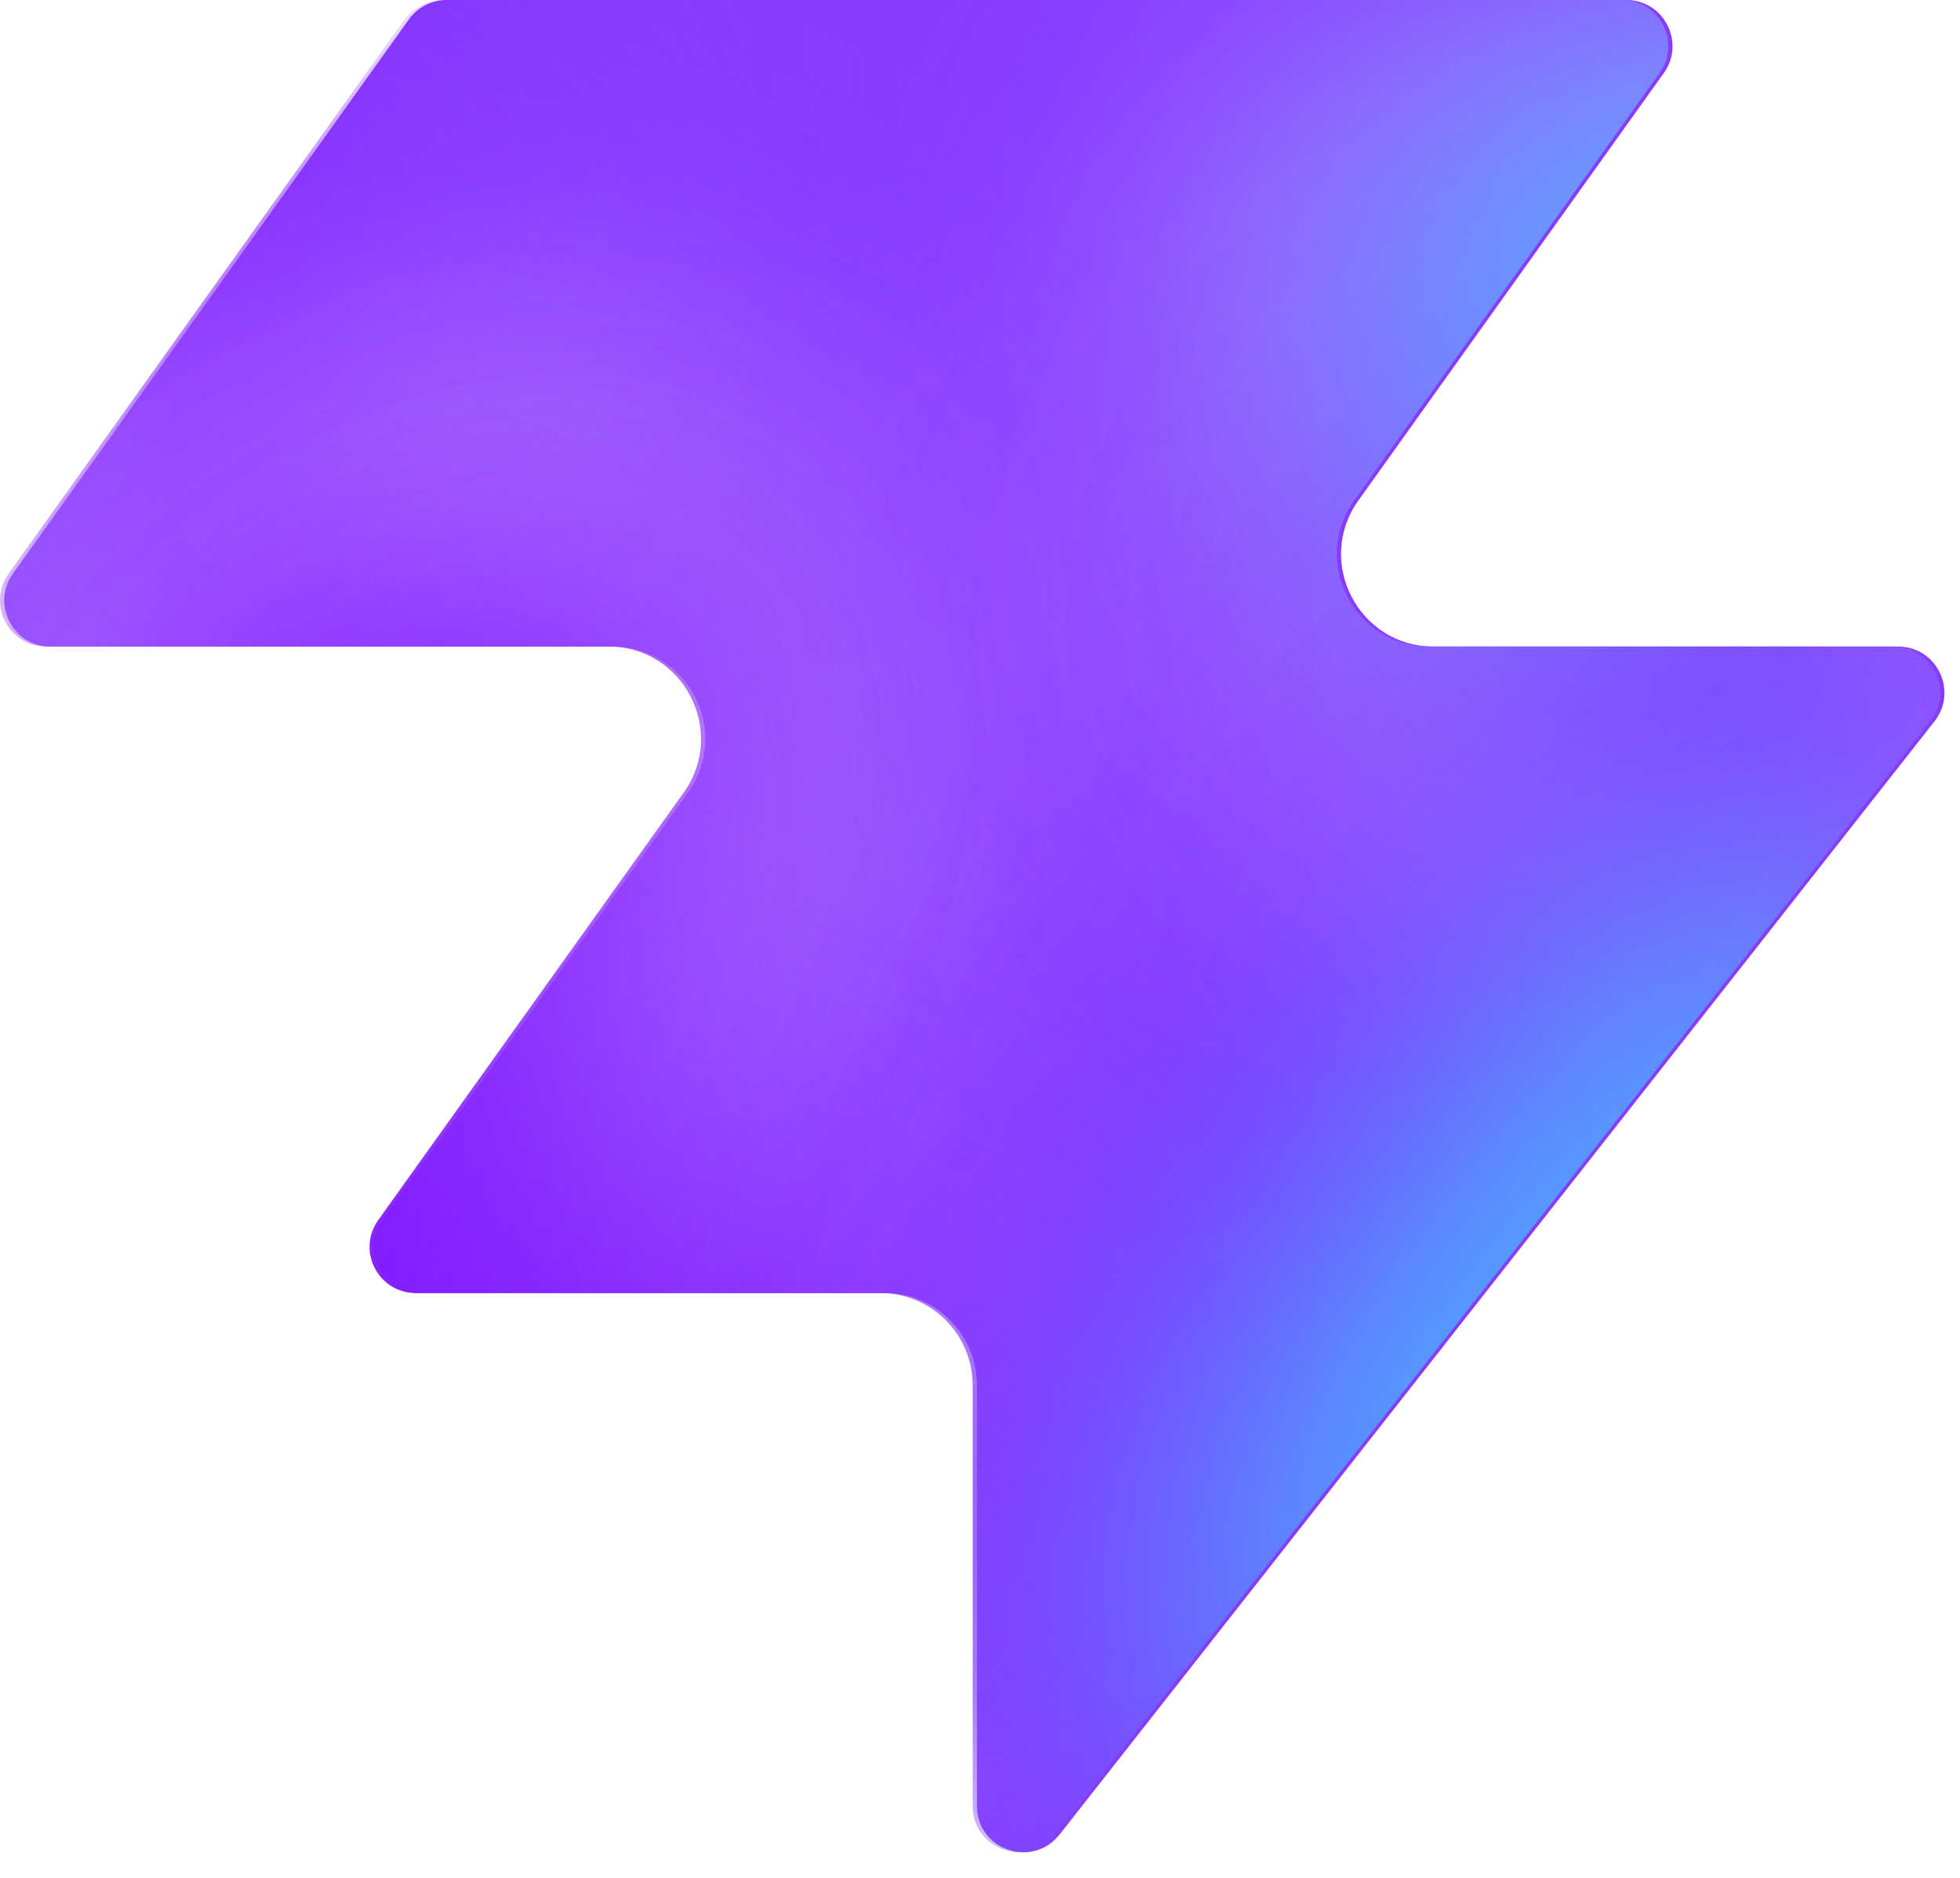
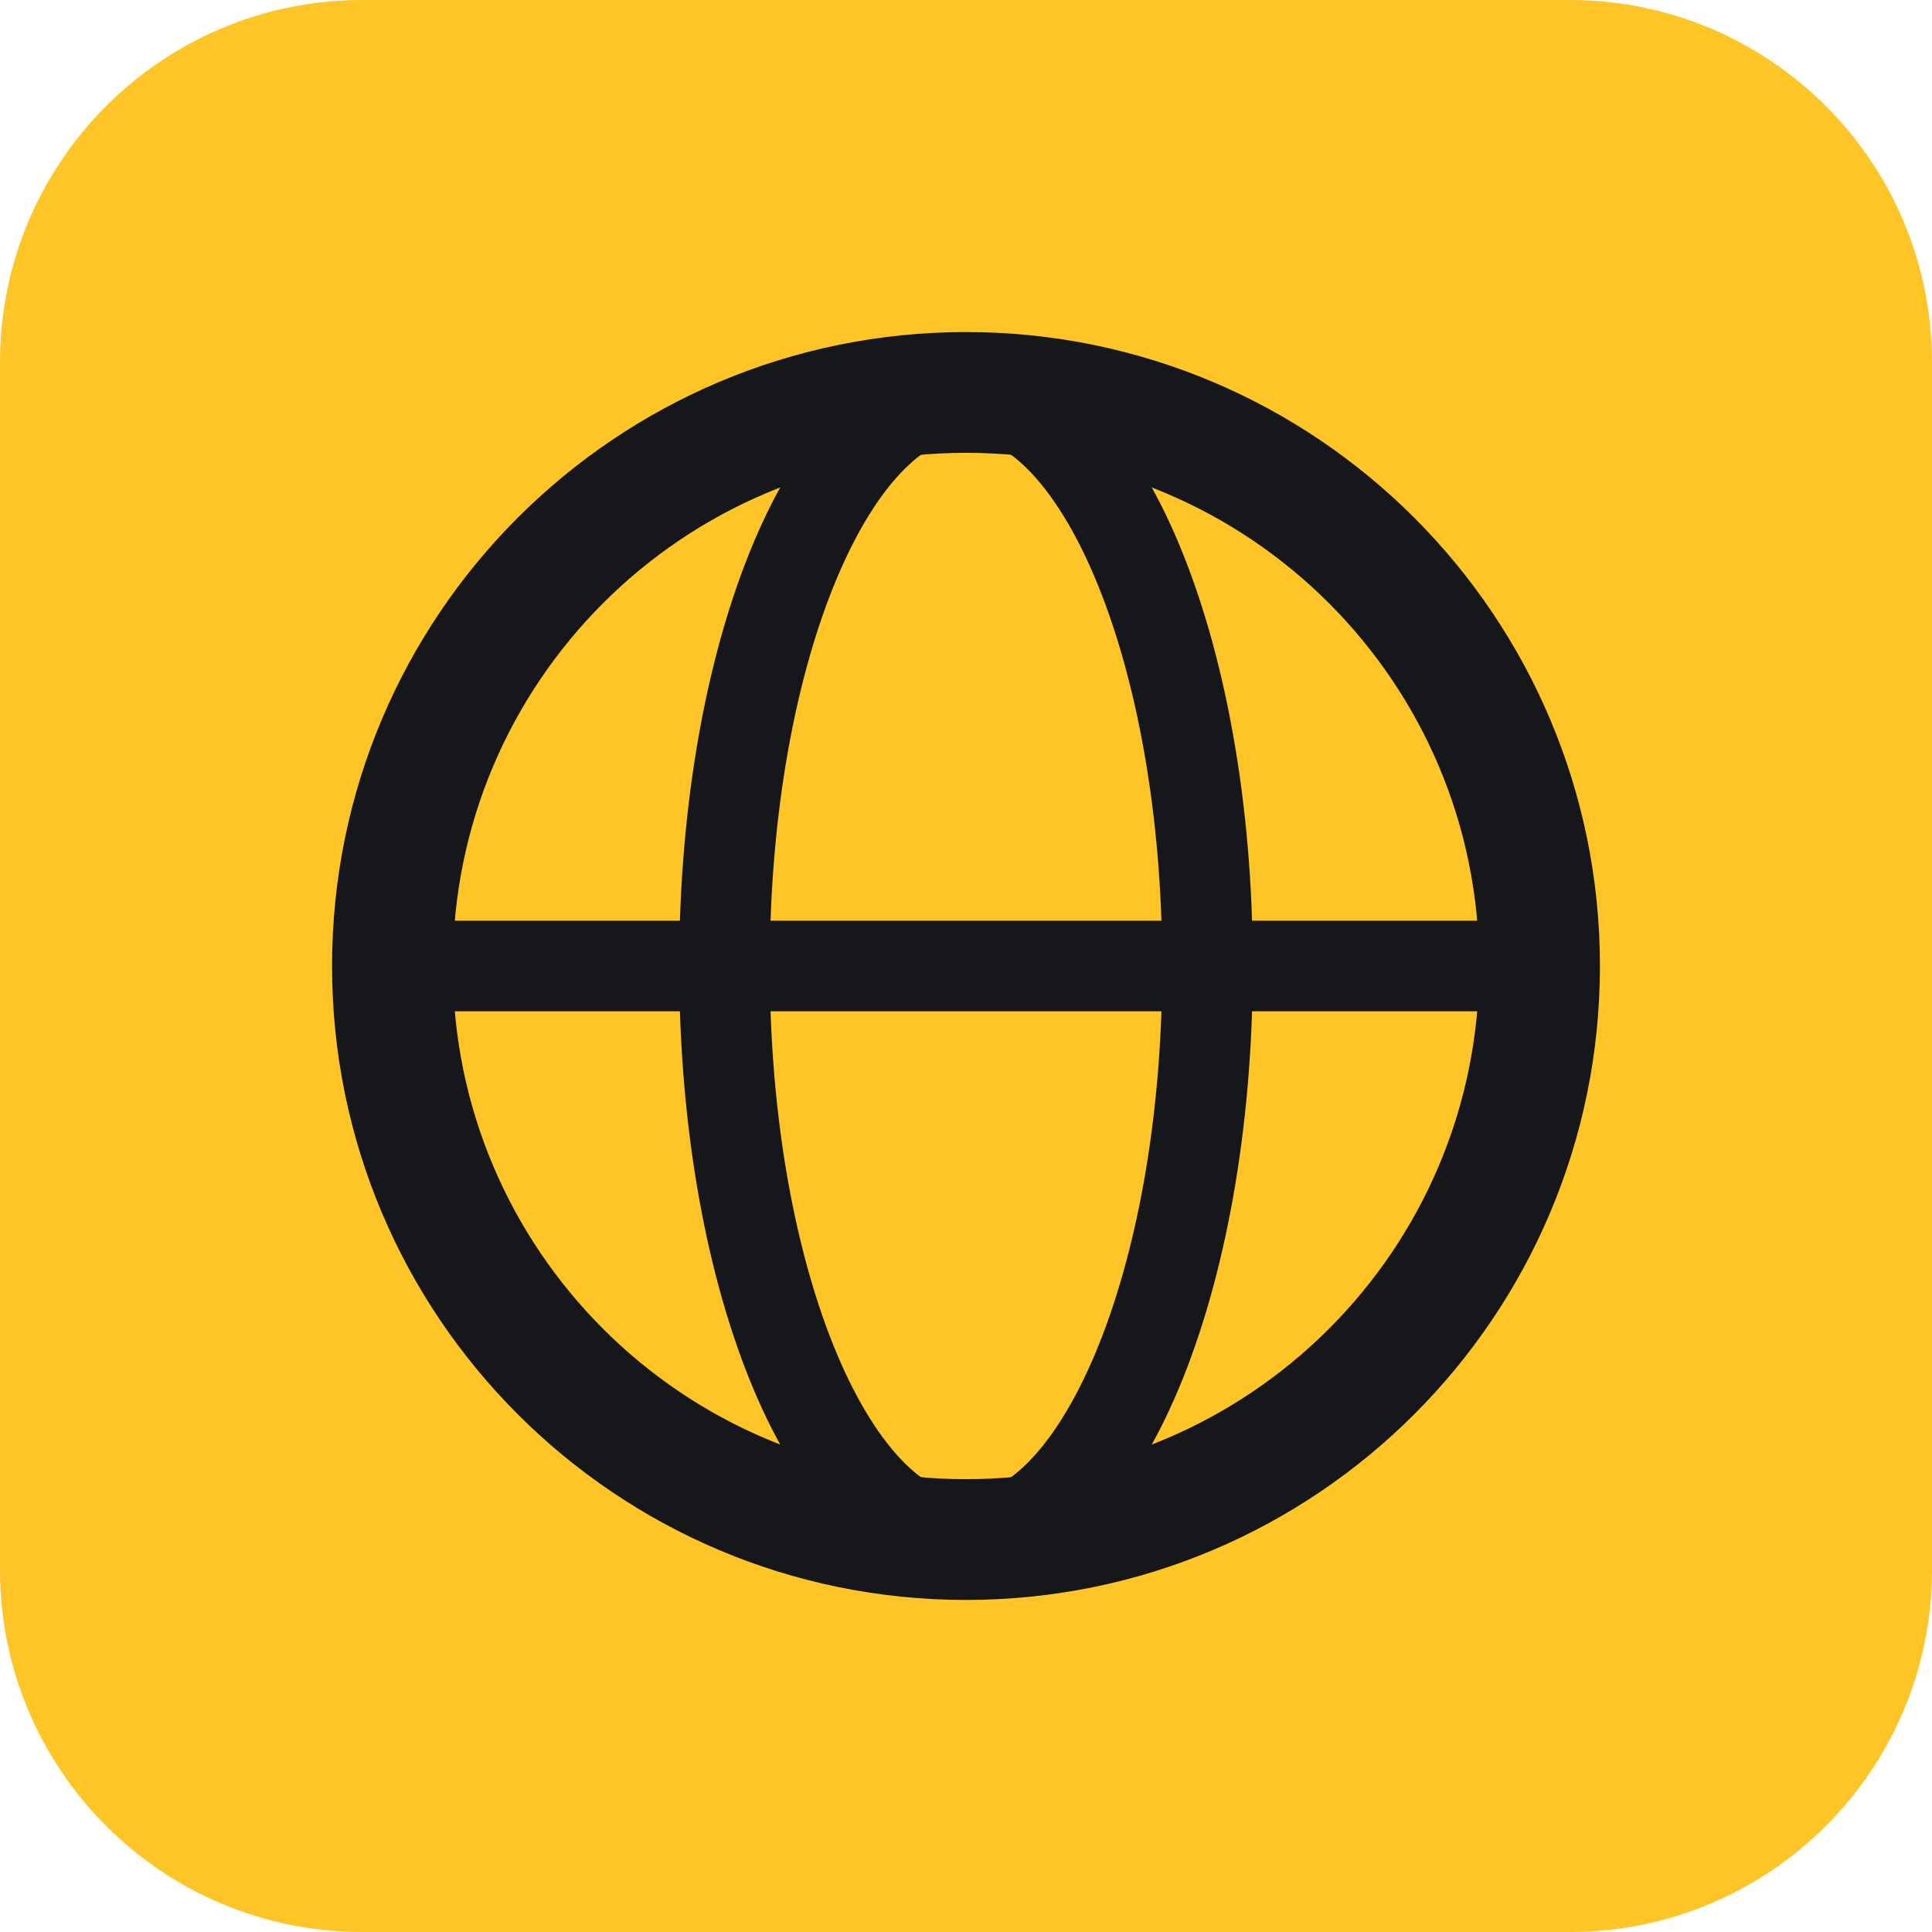
- <svg xmlns="http://www.w3.org/2000/svg" width="48" height="46" fill="none" viewBox="0 0 48 46">
-   <path fill="#863bff" d="M25.946 44.938c-.664.845-2.021.375-2.021-.698V33.937a2.26 2.26 0 0 0-2.262-2.262H10.287c-.92 0-1.456-1.04-.92-1.788l7.48-10.471c1.07-1.497 0-3.578-1.842-3.578H1.237c-.92 0-1.456-1.04-.92-1.788L10.013.474c.214-.297.556-.474.92-.474h28.894c.92 0 1.456 1.04.92 1.788l-7.48 10.471c-1.07 1.498 0 3.579 1.842 3.579h11.377c.943 0 1.473 1.088.89 1.83L25.947 44.94z" style="fill:#863bff;fill:color(display-p3 .525 .23 1);fill-opacity:1" />
-   <mask id="a" width="48" height="46" x="0" y="0" maskUnits="userSpaceOnUse" style="mask-type:alpha">
-     <path fill="#000" d="M25.842 44.938c-.664.844-2.021.375-2.021-.698V33.937a2.26 2.26 0 0 0-2.262-2.262H10.183c-.92 0-1.456-1.04-.92-1.788l7.48-10.471c1.07-1.498 0-3.579-1.842-3.579H1.133c-.92 0-1.456-1.04-.92-1.787L9.91.473c.214-.297.556-.474.92-.474h28.894c.92 0 1.456 1.04.92 1.788l-7.48 10.471c-1.07 1.498 0 3.578 1.842 3.578h11.377c.943 0 1.473 1.088.89 1.832L25.843 44.94z" style="fill:#000;fill-opacity:1" />
-   </mask>
-   <g mask="url(#a)">
-     <g filter="url(#b)">
-       <ellipse cx="5.508" cy="14.704" fill="#ede6ff" rx="5.508" ry="14.704" style="fill:#ede6ff;fill:color(display-p3 .927 .903 1);fill-opacity:1" transform="matrix(.00324 1 1 -.00324 -4.47 31.516)" />
-     </g>
-     <g filter="url(#c)">
-       <ellipse cx="10.399" cy="29.851" fill="#ede6ff" rx="10.399" ry="29.851" style="fill:#ede6ff;fill:color(display-p3 .927 .903 1);fill-opacity:1" transform="matrix(.00324 1 1 -.00324 -39.328 7.883)" />
-     </g>
-     <g filter="url(#d)">
-       <ellipse cx="5.508" cy="30.487" fill="#7e14ff" rx="5.508" ry="30.487" style="fill:#7e14ff;fill:color(display-p3 .492 .077 1);fill-opacity:1" transform="rotate(89.814 -25.913 -14.639)scale(1 -1)" />
-     </g>
-     <g filter="url(#e)">
-       <ellipse cx="5.508" cy="30.599" fill="#7e14ff" rx="5.508" ry="30.599" style="fill:#7e14ff;fill:color(display-p3 .492 .077 1);fill-opacity:1" transform="rotate(89.814 -32.644 -3.334)scale(1 -1)" />
-     </g>
-     <g filter="url(#f)">
-       <ellipse cx="5.508" cy="30.599" fill="#7e14ff" rx="5.508" ry="30.599" style="fill:#7e14ff;fill:color(display-p3 .492 .077 1);fill-opacity:1" transform="matrix(.00324 1 1 -.00324 -34.34 30.47)" />
-     </g>
-     <g filter="url(#g)">
-       <ellipse cx="14.072" cy="22.078" fill="#ede6ff" rx="14.072" ry="22.078" style="fill:#ede6ff;fill:color(display-p3 .927 .903 1);fill-opacity:1" transform="rotate(93.35 24.506 48.493)scale(-1 1)" />
-     </g>
-     <g filter="url(#h)">
-       <ellipse cx="3.47" cy="21.501" fill="#7e14ff" rx="3.47" ry="21.501" style="fill:#7e14ff;fill:color(display-p3 .492 .077 1);fill-opacity:1" transform="rotate(89.009 28.708 47.59)scale(-1 1)" />
-     </g>
-     <g filter="url(#i)">
-       <ellipse cx="3.47" cy="21.501" fill="#7e14ff" rx="3.47" ry="21.501" style="fill:#7e14ff;fill:color(display-p3 .492 .077 1);fill-opacity:1" transform="rotate(89.009 28.708 47.59)scale(-1 1)" />
-     </g>
-     <g filter="url(#j)">
-       <ellipse cx=".387" cy="8.972" fill="#7e14ff" rx="4.407" ry="29.108" style="fill:#7e14ff;fill:color(display-p3 .492 .077 1);fill-opacity:1" transform="rotate(39.51 .387 8.972)" />
-     </g>
-     <g filter="url(#k)">
-       <ellipse cx="47.523" cy="-6.092" fill="#7e14ff" rx="4.407" ry="29.108" style="fill:#7e14ff;fill:color(display-p3 .492 .077 1);fill-opacity:1" transform="rotate(37.892 47.523 -6.092)" />
-     </g>
-     <g filter="url(#l)">
-       <ellipse cx="41.412" cy="6.333" fill="#47bfff" rx="5.971" ry="9.665" style="fill:#47bfff;fill:color(display-p3 .28 .748 1);fill-opacity:1" transform="rotate(37.892 41.412 6.333)" />
-     </g>
-     <g filter="url(#m)">
-       <ellipse cx="-1.879" cy="38.332" fill="#7e14ff" rx="4.407" ry="29.108" style="fill:#7e14ff;fill:color(display-p3 .492 .077 1);fill-opacity:1" transform="rotate(37.892 -1.88 38.332)" />
-     </g>
-     <g filter="url(#n)">
-       <ellipse cx="-1.879" cy="38.332" fill="#7e14ff" rx="4.407" ry="29.108" style="fill:#7e14ff;fill:color(display-p3 .492 .077 1);fill-opacity:1" transform="rotate(37.892 -1.88 38.332)" />
-     </g>
-     <g filter="url(#o)">
-       <ellipse cx="35.651" cy="29.907" fill="#7e14ff" rx="4.407" ry="29.108" style="fill:#7e14ff;fill:color(display-p3 .492 .077 1);fill-opacity:1" transform="rotate(37.892 35.651 29.907)" />
-     </g>
-     <g filter="url(#p)">
-       <ellipse cx="38.418" cy="32.4" fill="#47bfff" rx="5.971" ry="15.297" style="fill:#47bfff;fill:color(display-p3 .28 .748 1);fill-opacity:1" transform="rotate(37.892 38.418 32.4)" />
-     </g>
-   </g>
-   <defs>
-     <filter id="b" width="60.045" height="41.654" x="-19.77" y="16.149" color-interpolation-filters="sRGB" filterUnits="userSpaceOnUse">
-       <feFlood flood-opacity="0" result="BackgroundImageFix" />
-       <feBlend in="SourceGraphic" in2="BackgroundImageFix" result="shape" />
-       <feGaussianBlur result="effect1_foregroundBlur_2002_17158" stdDeviation="7.659" />
-     </filter>
-     <filter id="c" width="90.34" height="51.437" x="-54.613" y="-7.533" color-interpolation-filters="sRGB" filterUnits="userSpaceOnUse">
-       <feFlood flood-opacity="0" result="BackgroundImageFix" />
-       <feBlend in="SourceGraphic" in2="BackgroundImageFix" result="shape" />
-       <feGaussianBlur result="effect1_foregroundBlur_2002_17158" stdDeviation="7.659" />
-     </filter>
-     <filter id="d" width="79.355" height="29.4" x="-49.64" y="2.03" color-interpolation-filters="sRGB" filterUnits="userSpaceOnUse">
-       <feFlood flood-opacity="0" result="BackgroundImageFix" />
-       <feBlend in="SourceGraphic" in2="BackgroundImageFix" result="shape" />
-       <feGaussianBlur result="effect1_foregroundBlur_2002_17158" stdDeviation="4.596" />
-     </filter>
-     <filter id="e" width="79.579" height="29.4" x="-45.045" y="20.029" color-interpolation-filters="sRGB" filterUnits="userSpaceOnUse">
-       <feFlood flood-opacity="0" result="BackgroundImageFix" />
-       <feBlend in="SourceGraphic" in2="BackgroundImageFix" result="shape" />
-       <feGaussianBlur result="effect1_foregroundBlur_2002_17158" stdDeviation="4.596" />
-     </filter>
-     <filter id="f" width="79.579" height="29.4" x="-43.513" y="21.178" color-interpolation-filters="sRGB" filterUnits="userSpaceOnUse">
-       <feFlood flood-opacity="0" result="BackgroundImageFix" />
-       <feBlend in="SourceGraphic" in2="BackgroundImageFix" result="shape" />
-       <feGaussianBlur result="effect1_foregroundBlur_2002_17158" stdDeviation="4.596" />
-     </filter>
-     <filter id="g" width="74.749" height="58.852" x="15.756" y="-17.901" color-interpolation-filters="sRGB" filterUnits="userSpaceOnUse">
-       <feFlood flood-opacity="0" result="BackgroundImageFix" />
-       <feBlend in="SourceGraphic" in2="BackgroundImageFix" result="shape" />
-       <feGaussianBlur result="effect1_foregroundBlur_2002_17158" stdDeviation="7.659" />
-     </filter>
-     <filter id="h" width="61.377" height="25.362" x="23.548" y="2.284" color-interpolation-filters="sRGB" filterUnits="userSpaceOnUse">
-       <feFlood flood-opacity="0" result="BackgroundImageFix" />
-       <feBlend in="SourceGraphic" in2="BackgroundImageFix" result="shape" />
-       <feGaussianBlur result="effect1_foregroundBlur_2002_17158" stdDeviation="4.596" />
-     </filter>
-     <filter id="i" width="61.377" height="25.362" x="23.548" y="2.284" color-interpolation-filters="sRGB" filterUnits="userSpaceOnUse">
-       <feFlood flood-opacity="0" result="BackgroundImageFix" />
-       <feBlend in="SourceGraphic" in2="BackgroundImageFix" result="shape" />
-       <feGaussianBlur result="effect1_foregroundBlur_2002_17158" stdDeviation="4.596" />
-     </filter>
-     <filter id="j" width="56.045" height="63.649" x="-27.636" y="-22.853" color-interpolation-filters="sRGB" filterUnits="userSpaceOnUse">
-       <feFlood flood-opacity="0" result="BackgroundImageFix" />
-       <feBlend in="SourceGraphic" in2="BackgroundImageFix" result="shape" />
-       <feGaussianBlur result="effect1_foregroundBlur_2002_17158" stdDeviation="4.596" />
-     </filter>
-     <filter id="k" width="54.814" height="64.646" x="20.116" y="-38.415" color-interpolation-filters="sRGB" filterUnits="userSpaceOnUse">
-       <feFlood flood-opacity="0" result="BackgroundImageFix" />
-       <feBlend in="SourceGraphic" in2="BackgroundImageFix" result="shape" />
-       <feGaussianBlur result="effect1_foregroundBlur_2002_17158" stdDeviation="4.596" />
-     </filter>
-     <filter id="l" width="33.541" height="35.313" x="24.641" y="-11.323" color-interpolation-filters="sRGB" filterUnits="userSpaceOnUse">
-       <feFlood flood-opacity="0" result="BackgroundImageFix" />
-       <feBlend in="SourceGraphic" in2="BackgroundImageFix" result="shape" />
-       <feGaussianBlur result="effect1_foregroundBlur_2002_17158" stdDeviation="4.596" />
-     </filter>
-     <filter id="m" width="54.814" height="64.646" x="-29.286" y="6.009" color-interpolation-filters="sRGB" filterUnits="userSpaceOnUse">
-       <feFlood flood-opacity="0" result="BackgroundImageFix" />
-       <feBlend in="SourceGraphic" in2="BackgroundImageFix" result="shape" />
-       <feGaussianBlur result="effect1_foregroundBlur_2002_17158" stdDeviation="4.596" />
-     </filter>
-     <filter id="n" width="54.814" height="64.646" x="-29.286" y="6.009" color-interpolation-filters="sRGB" filterUnits="userSpaceOnUse">
-       <feFlood flood-opacity="0" result="BackgroundImageFix" />
-       <feBlend in="SourceGraphic" in2="BackgroundImageFix" result="shape" />
-       <feGaussianBlur result="effect1_foregroundBlur_2002_17158" stdDeviation="4.596" />
-     </filter>
-     <filter id="o" width="54.814" height="64.646" x="8.244" y="-2.416" color-interpolation-filters="sRGB" filterUnits="userSpaceOnUse">
-       <feFlood flood-opacity="0" result="BackgroundImageFix" />
-       <feBlend in="SourceGraphic" in2="BackgroundImageFix" result="shape" />
-       <feGaussianBlur result="effect1_foregroundBlur_2002_17158" stdDeviation="4.596" />
-     </filter>
-     <filter id="p" width="39.409" height="43.623" x="18.713" y="10.588" color-interpolation-filters="sRGB" filterUnits="userSpaceOnUse">
-       <feFlood flood-opacity="0" result="BackgroundImageFix" />
-       <feBlend in="SourceGraphic" in2="BackgroundImageFix" result="shape" />
-       <feGaussianBlur result="effect1_foregroundBlur_2002_17158" stdDeviation="4.596" />
-     </filter>
-   </defs>
+ <svg xmlns="http://www.w3.org/2000/svg" viewBox="0 0 64 64">
+   <rect width="64" height="64" rx="12" fill="#ffc425" />
+   <circle cx="32" cy="32" r="19" fill="none" stroke="#16171a" stroke-width="4" />
+   <ellipse cx="32" cy="32" rx="8" ry="19" fill="none" stroke="#16171a" stroke-width="3" />
+   <path d="M13 32h38" stroke="#16171a" stroke-width="3" />
</svg>
